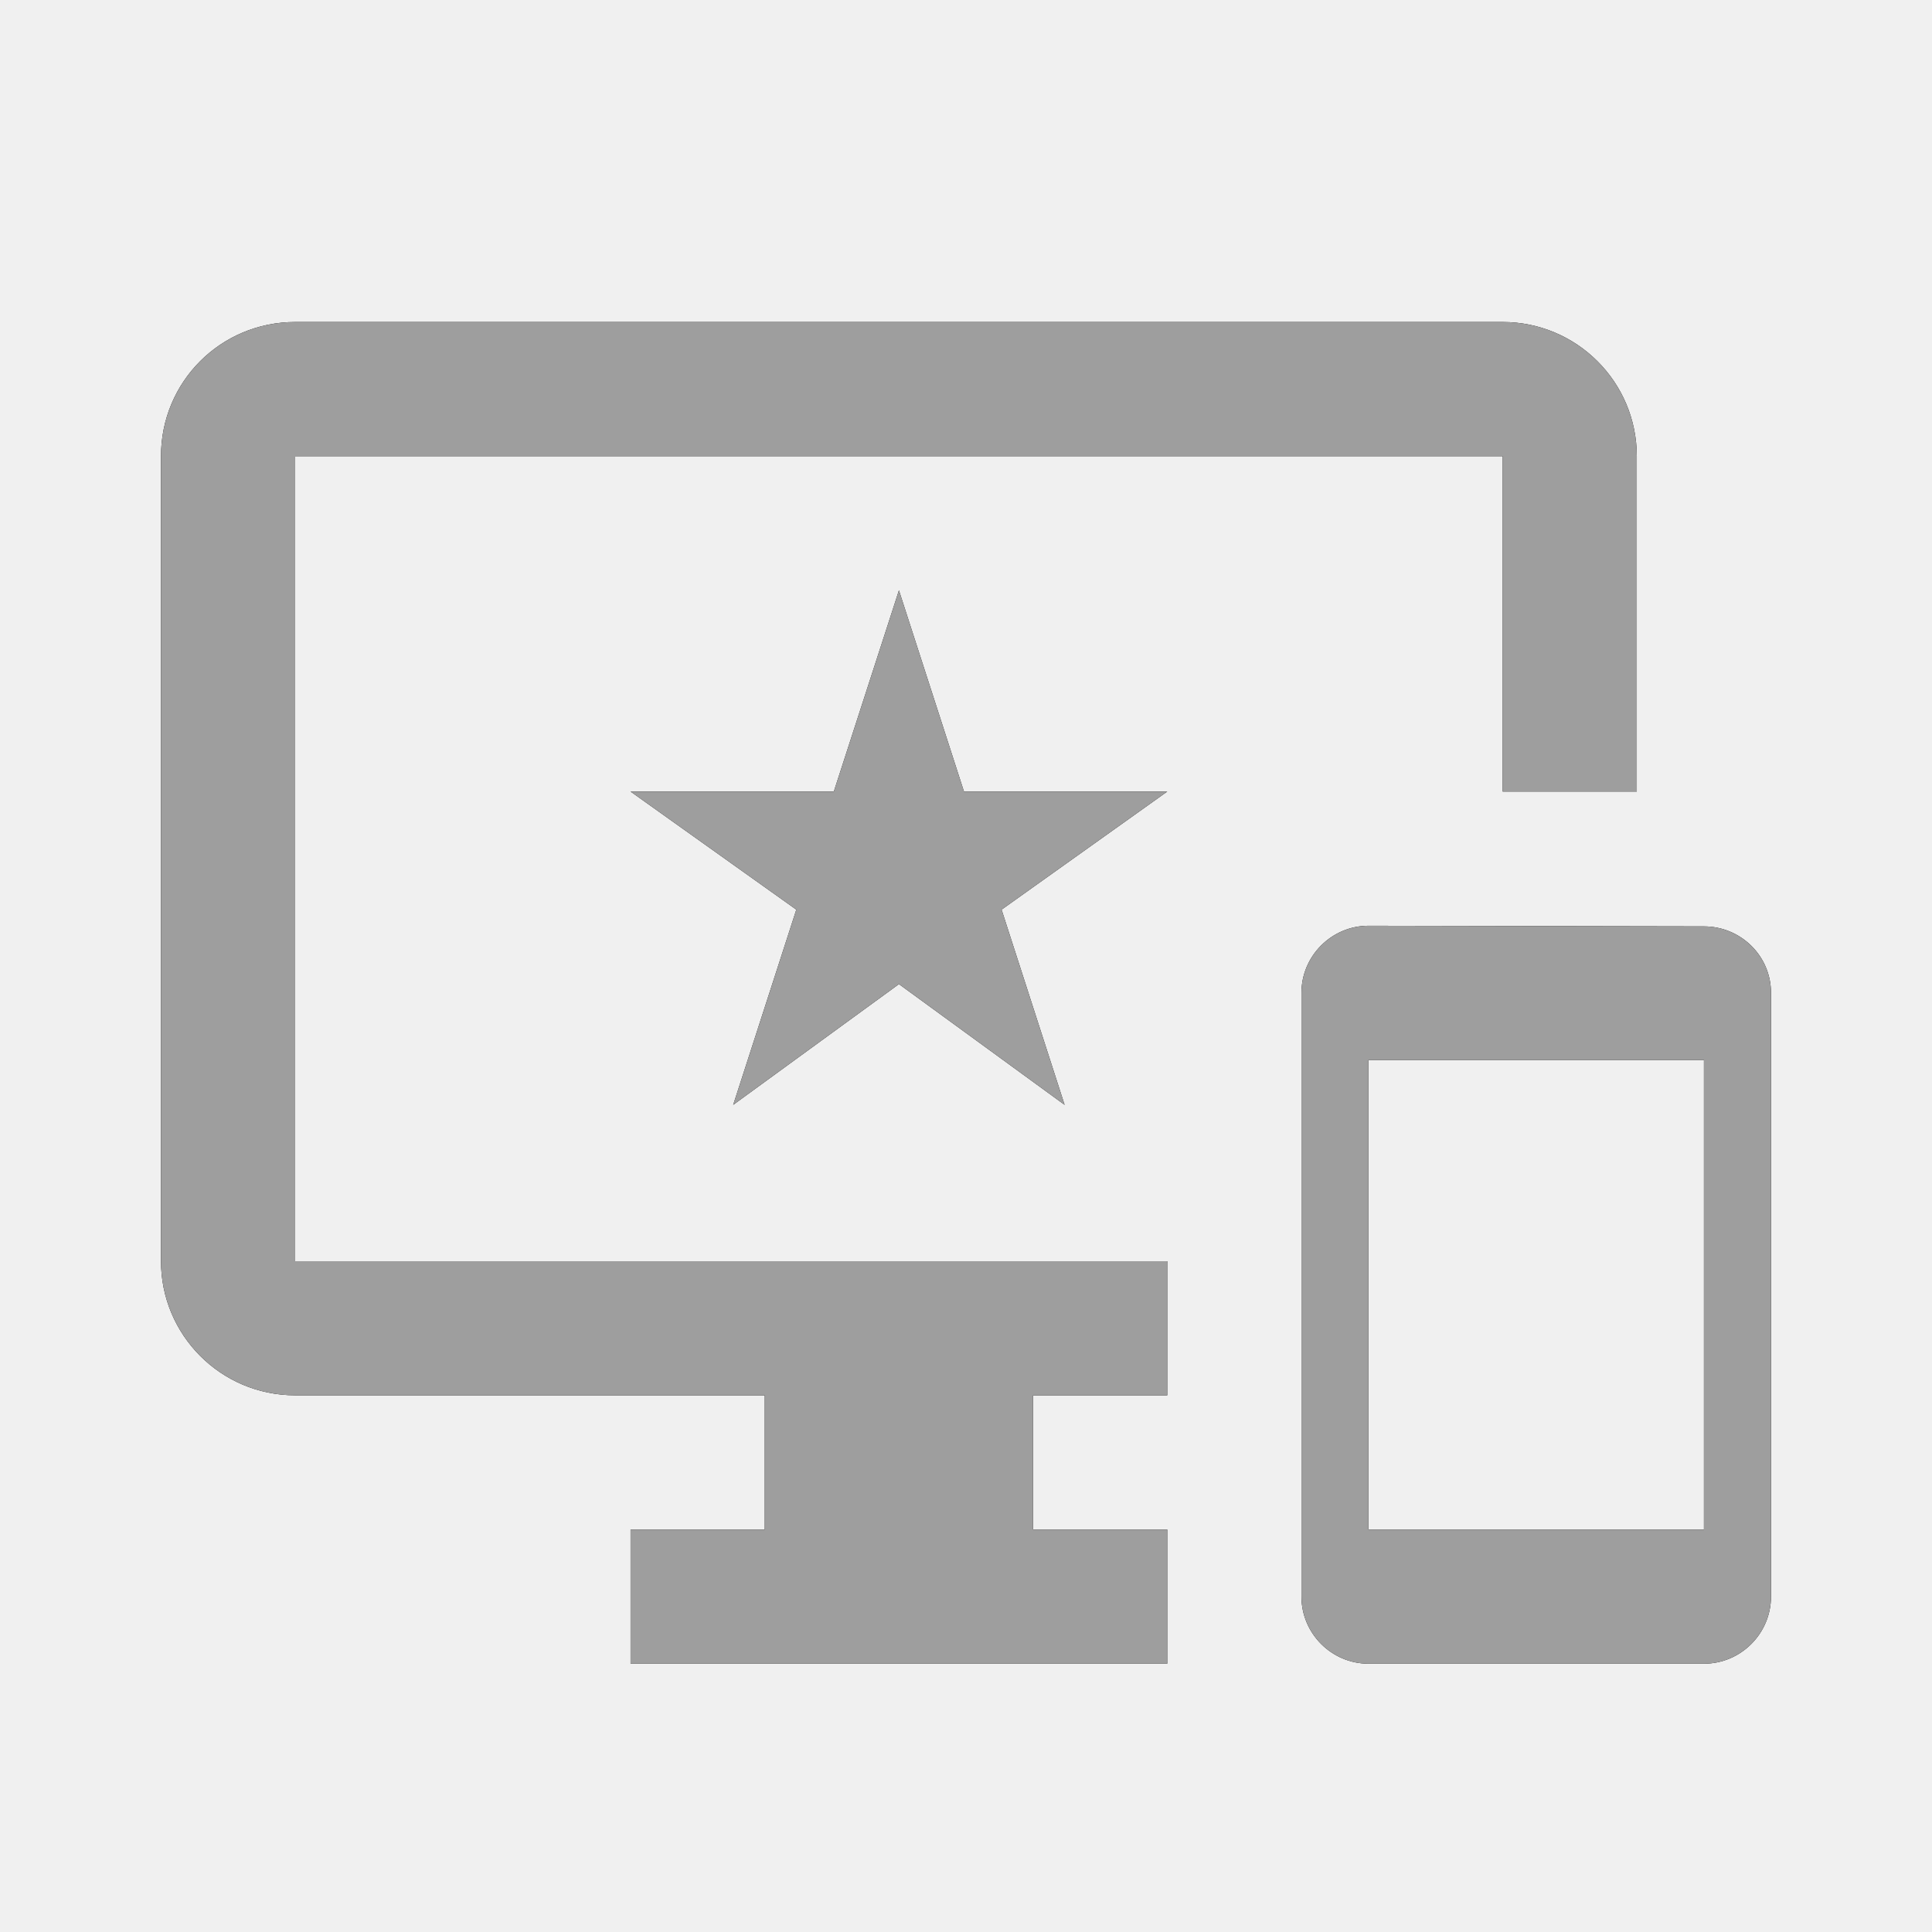
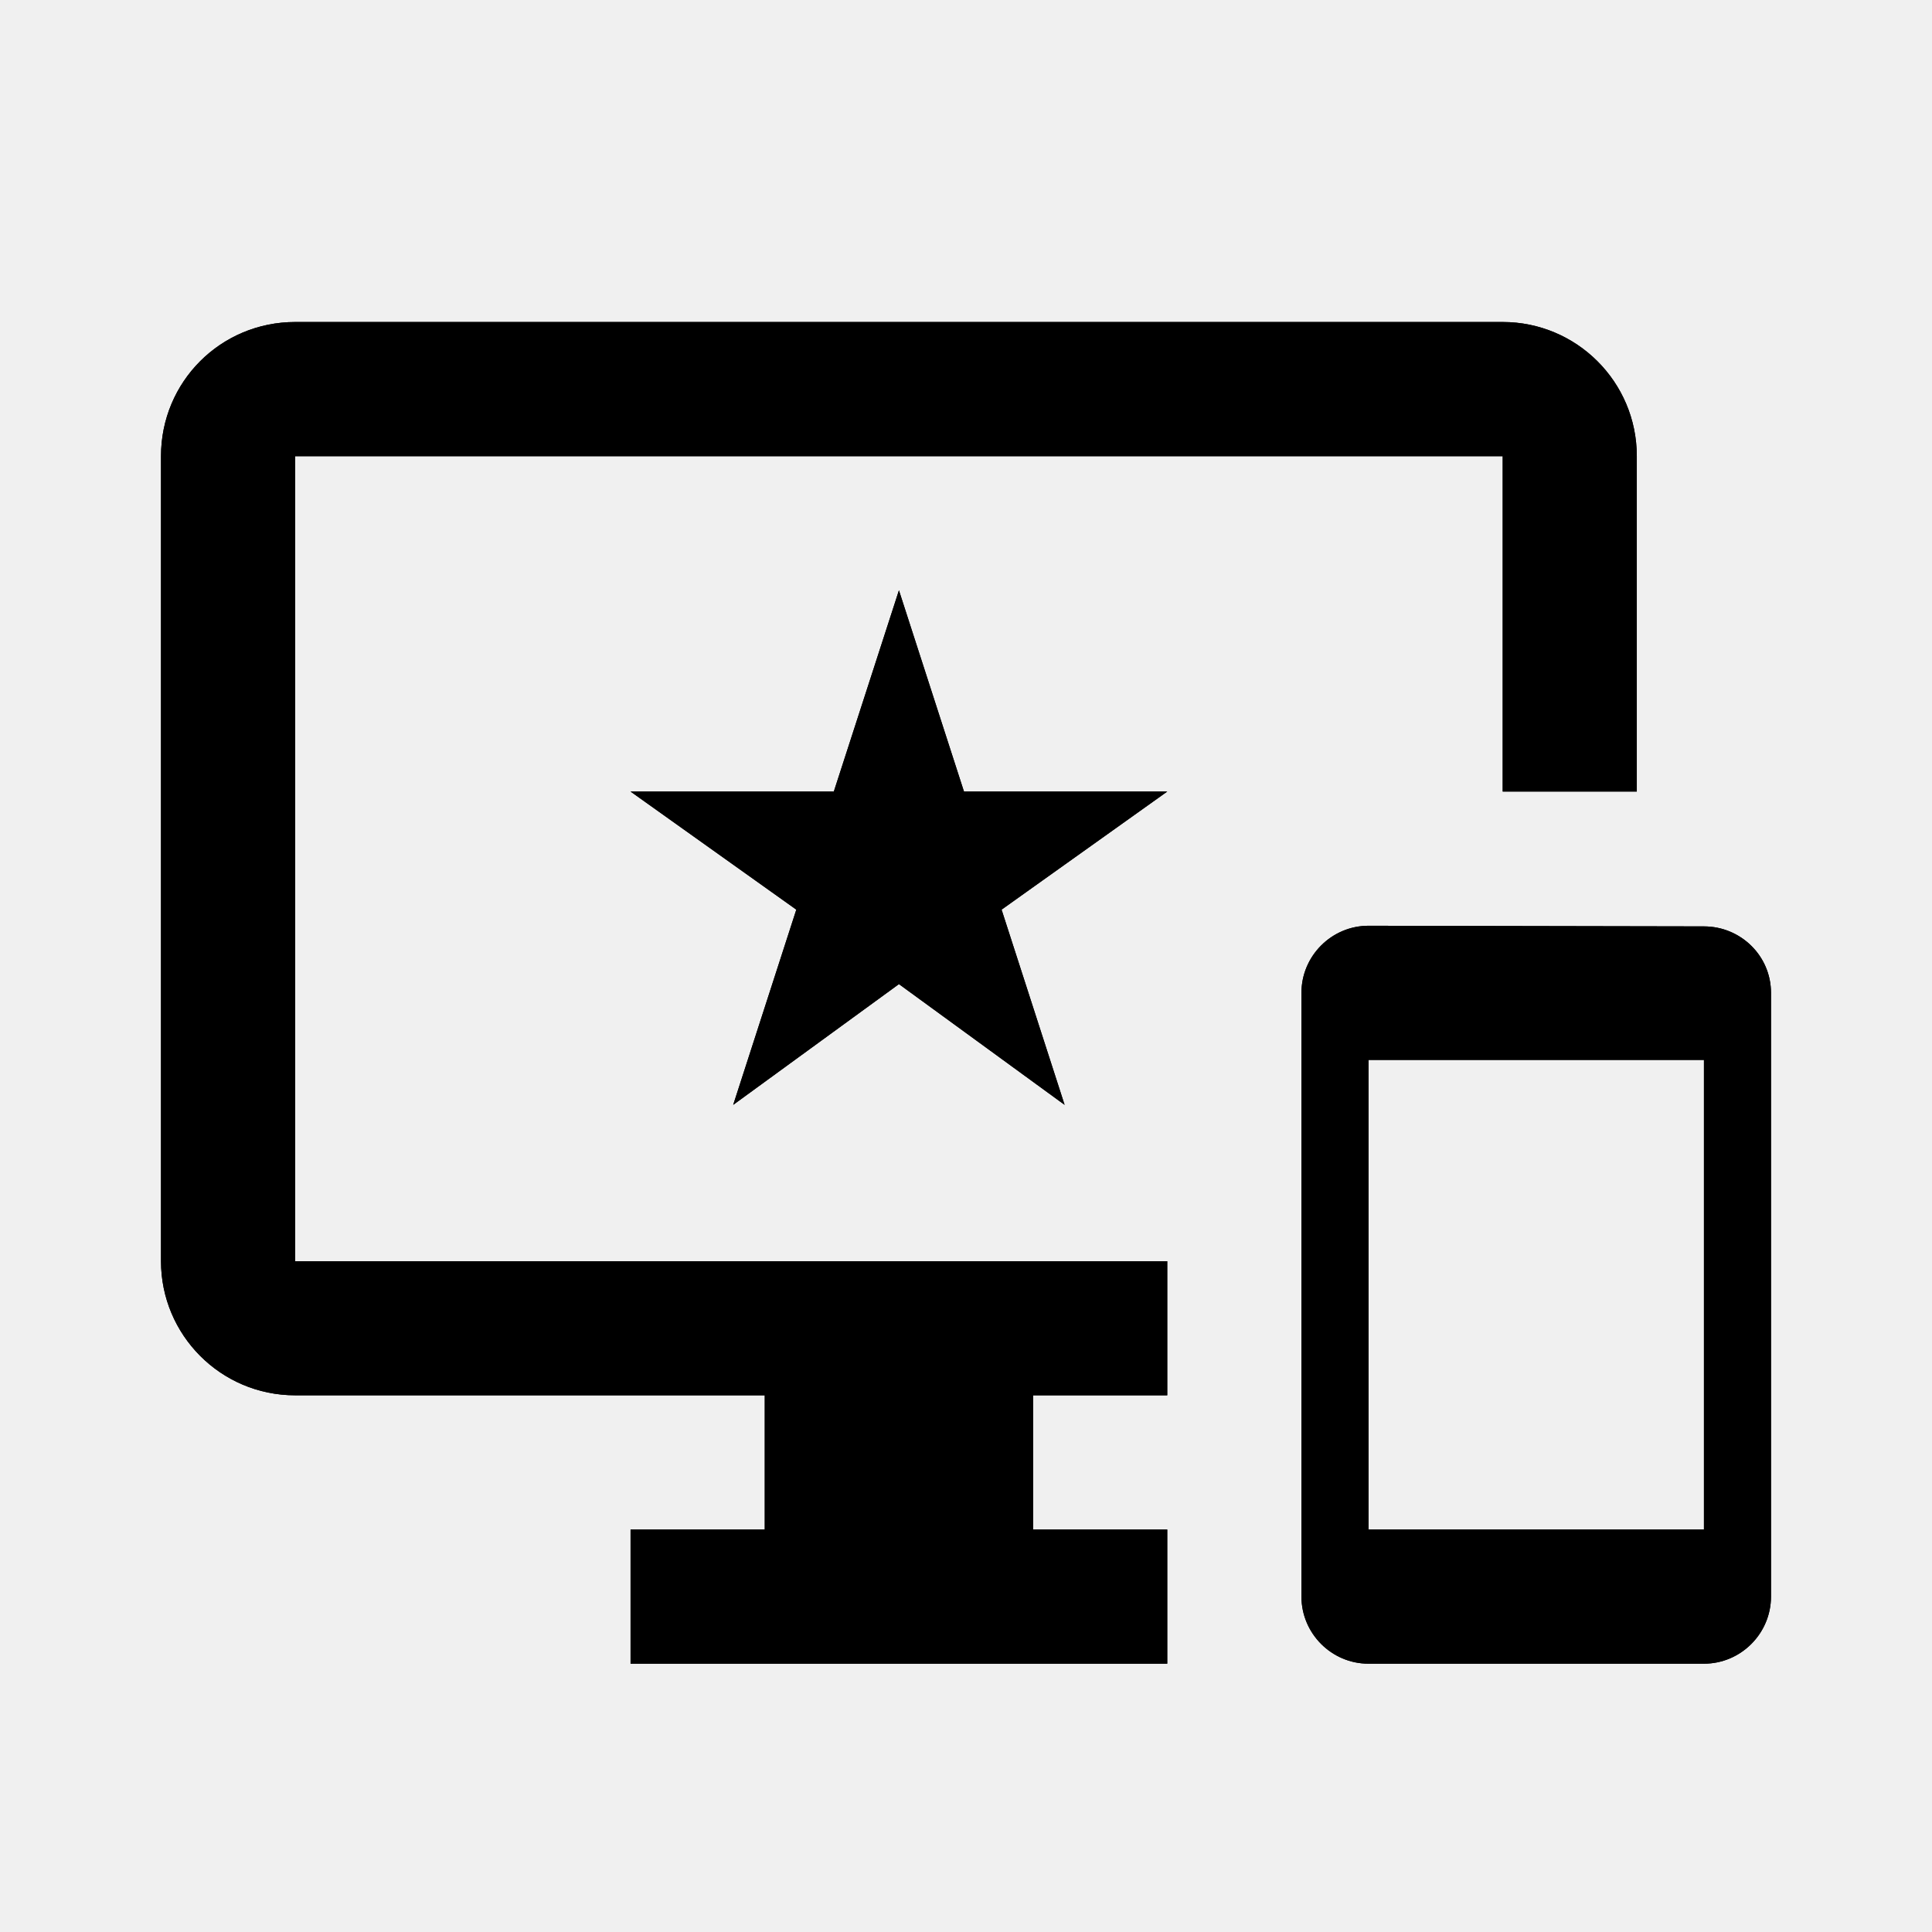
<svg xmlns="http://www.w3.org/2000/svg" xmlns:xlink="http://www.w3.org/1999/xlink" width="24" height="24" viewBox="0 0 24 24">
  <defs>
-     <path id="prefix__a" d="M21.167 11.508L17 11.5c-.458 0-.833.375-.833.833v7.5c0 .459.375.834.833.834h4.167c.458 0 .833-.375.833-.834v-7.5c0-.458-.375-.825-.833-.825zm0 7.492H17v-5.833h4.167V19zm-2.5-15h-15C2.742 4 2 4.742 2 5.667v10c0 .916.742 1.666 1.667 1.666H9.5V19H7.833v1.667H14.5V19h-1.667v-1.667H14.5v-1.666H3.667v-10h15v4.166h1.666V5.667c0-.925-.75-1.667-1.666-1.667zm-6.692 5.833l-.808-2.5-.809 2.5H7.833L9.892 11.3l-.784 2.425 2.059-1.5 2.058 1.5-.783-2.425L14.5 9.833h-2.525z" />
+     <path id="ic-show-reviews__a" d="M21.167 11.508L17 11.5c-.458 0-.833.375-.833.833v7.5c0 .459.375.834.833.834h4.167c.458 0 .833-.375.833-.834v-7.5c0-.458-.375-.825-.833-.825zm0 7.492H17v-5.833h4.167V19zm-2.5-15h-15C2.742 4 2 4.742 2 5.667v10c0 .916.742 1.666 1.667 1.666H9.5V19H7.833v1.667H14.5V19h-1.667v-1.667H14.5v-1.666H3.667v-10h15v4.166h1.666V5.667c0-.925-.75-1.667-1.666-1.667zm-6.692 5.833l-.808-2.5-.809 2.5H7.833L9.892 11.3l-.784 2.425 2.059-1.5 2.058 1.5-.783-2.425L14.5 9.833h-2.525z" />
  </defs>
  <g fill="none" fill-rule="evenodd">
    <path d="M0 0L24 0 24 24 0 24z" />
-     <mask id="prefix__b" fill="#fff">
-       <use xlink:href="#prefix__a" />
+     <mask id="ic-show-reviews__b" fill="#fff">
+       <use xlink:href="#ic-show-reviews__a" />
    </mask>
-     <use fill="#000" xlink:href="#prefix__a" />
-     <g fill="#9E9E9E" fill-rule="nonzero" mask="url(#prefix__b)">
+     <use fill="#000" xlink:href="#ic-show-reviews__a" />
+     <g fill="currentColor" fill-rule="nonzero" mask="url(#ic-show-reviews__b)">
      <path d="M0 0H24V24H0z" />
    </g>
  </g>
</svg>
